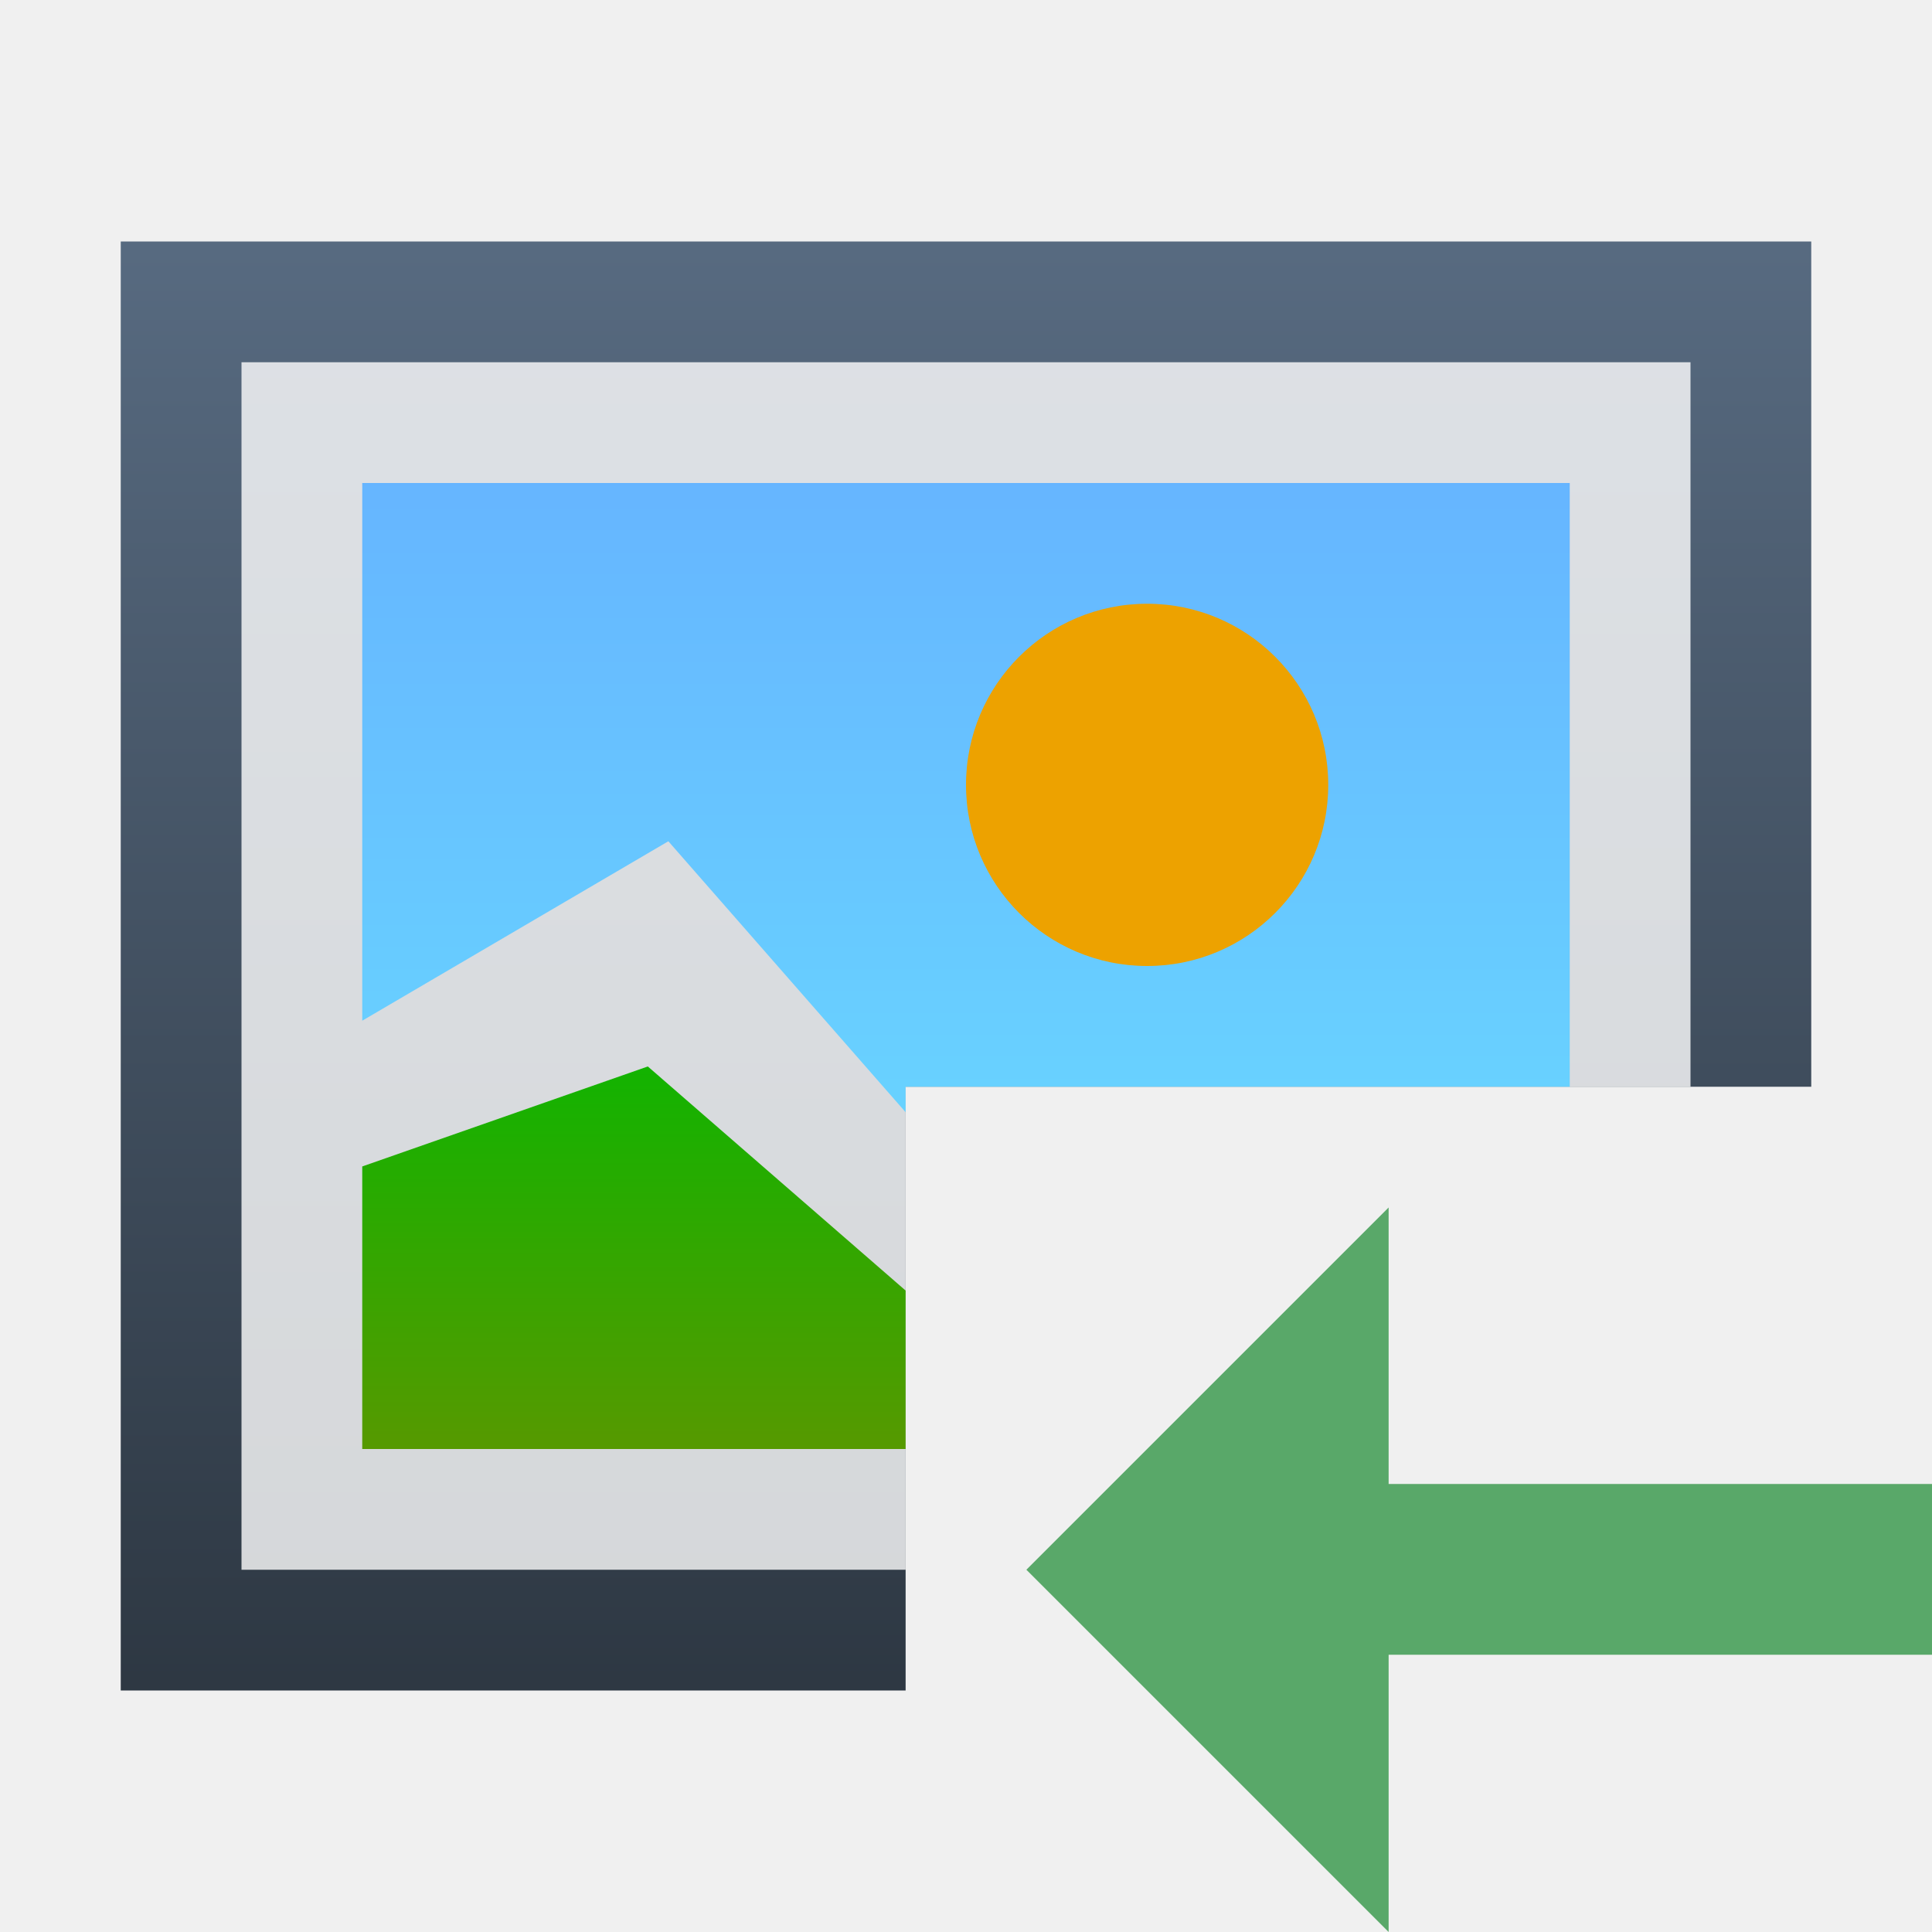
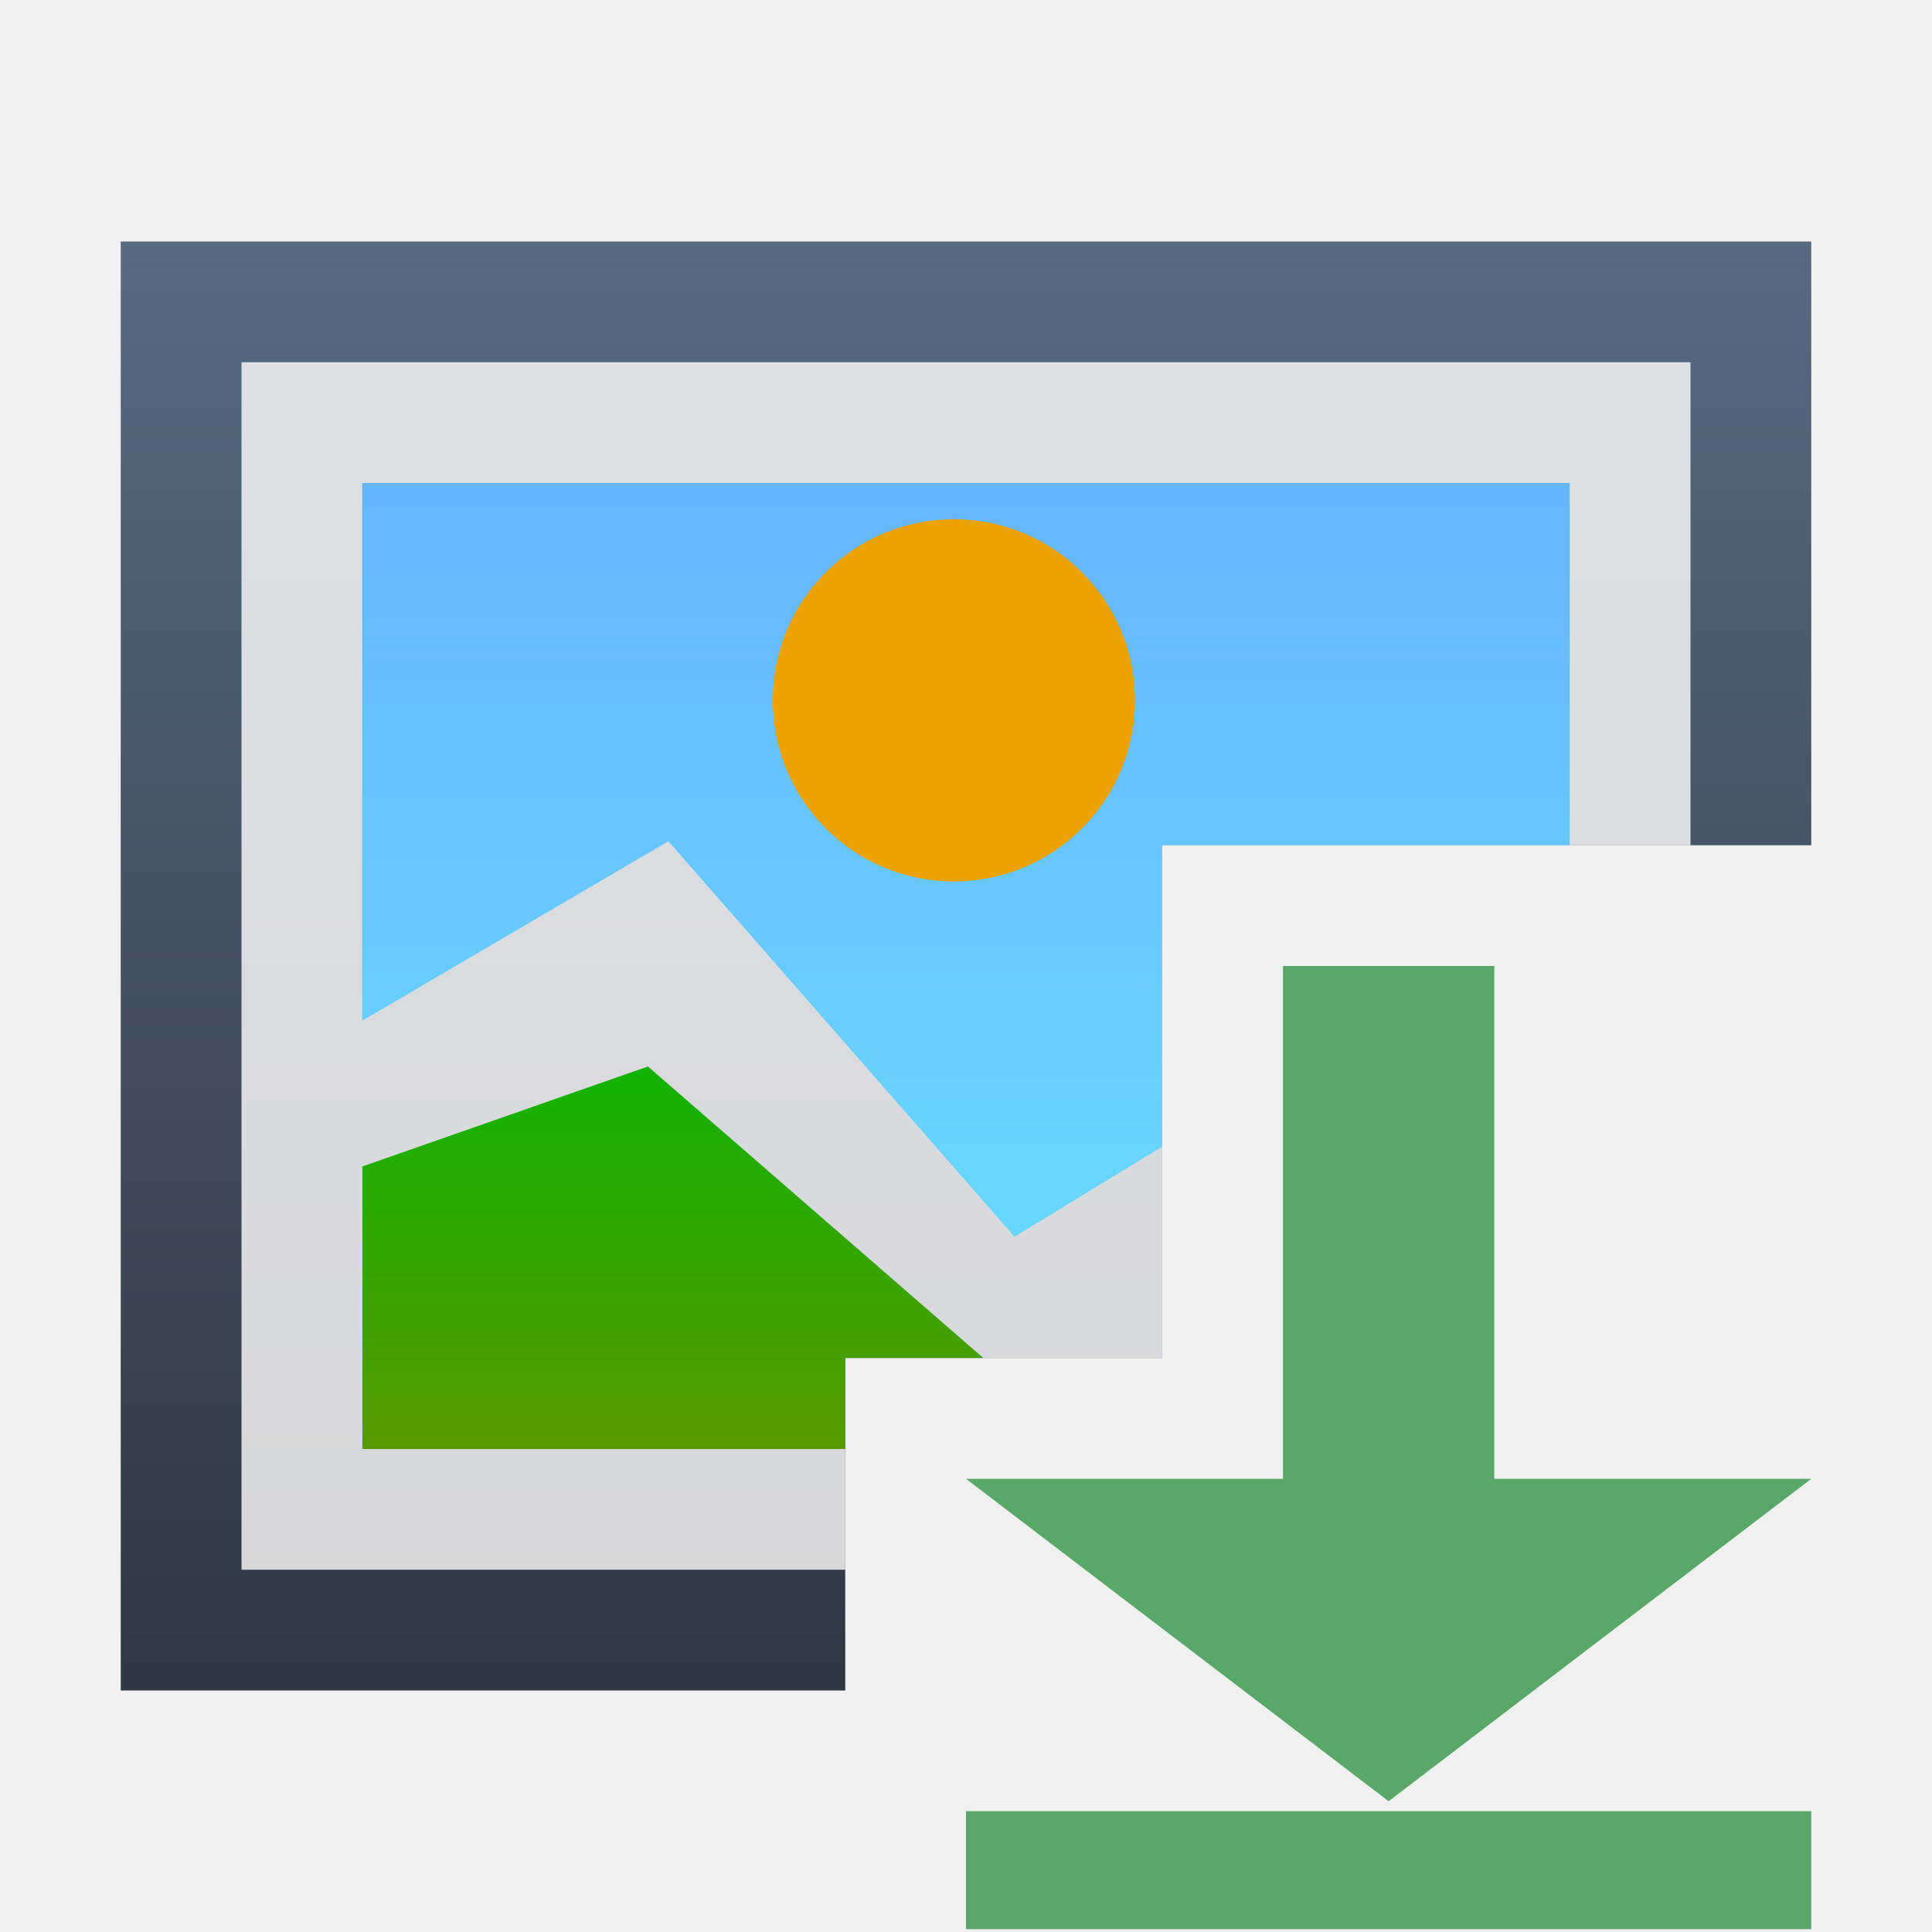
<svg xmlns="http://www.w3.org/2000/svg" xmlns:xlink="http://www.w3.org/1999/xlink" width="16" height="16" version="1.1" viewBox="0 0 16 16">
  <defs>
    <linearGradient id="a" x1="8" x2="8" y1="2.062" y2="14.125" gradientUnits="userSpaceOnUse">
      <stop stop-color="#576a80" offset="0" />
      <stop stop-color="#2d3742" offset="1" />
    </linearGradient>
    <linearGradient id="b" x1="8" x2="8" y1="3.94" y2="12.288" gradientUnits="userSpaceOnUse">
      <stop stop-color="#66b5ff" offset="0" />
      <stop stop-color="#69e3ff" offset="1" />
    </linearGradient>
    <linearGradient id="c" x1="8.007" x2="8.007" y1="8.833" y2="12.038" gradientUnits="userSpaceOnUse" xlink:href="#a">
      <stop stop-color="#12b300" offset="0" />
      <stop stop-color="#579900" offset="1" />
    </linearGradient>
-     <linearGradient id="linearGradient3242" x1="8" x2="8" y1="2.062" y2="14.125" gradientUnits="userSpaceOnUse" xlink:href="#a" />
+     <linearGradient id="linearGradient3122" x1="8" x2="8" y1="2.062" y2="14.125" gradientUnits="userSpaceOnUse" xlink:href="#a" />
  </defs>
-   <g>
-     <rect width="16" height="16" fill="#f0f" opacity="0" />
-     <path d="m1 2v12h6.5v-5h7.5v-7z" fill="url(#linearGradient3242)" />
-     <path d="m2 3v10h5.5v-4h6.5v-6z" fill="#fff" fill-opacity=".8" />
-     <path d="m3 4v4.453l2.535-1.486 1.965 2.244v-0.211h5.5v-5z" fill="url(#b)" />
-     <path d="m5.365 8.832-2.365 0.828v2.34h4.5v-1.312z" fill="url(#c)" />
-     <circle cx="9.5" cy="6.5" r="1.5" fill="#eda200" />
-   </g>
-   <g transform="matrix(.70711 0 0 .70711 6.1658 10.874)" fill="#59a869" fill-rule="evenodd">
-     <g transform="rotate(45,8.8855,9.9879)" fill="#59a869">
-       <rect transform="rotate(45,4.532,4.462)" x="3.532" y=".269" width="2" height="8.386" />
-       <polygon points="0 3 6 9 0 9" />
-     </g>
-   </g>
+   <rect width="16" height="16" fill="#f0f" opacity="0" />
+   <path d="m1 2v12h6v-2.754h2.625v-4.246h5.375v-5h-14z" fill="url(#linearGradient3122)" />
+   <path d="m2 3v10h5v-1.754h2.625v-4.246h4.375v-4h-12z" fill="#fff" fill-opacity=".8" />
+   <path d="m3 4v4.453l2.535-1.486 2.867 3.275 1.223-0.746v-2.496h3.375v-3h-10z" fill="url(#b)" />
+   <path d="m8.143 11.246-2.777-2.414-2.365 0.828v2.34h4v-0.754h1.143z" fill="url(#c)" />
+   <circle cx="7.9" cy="5.8" r="1.5" fill="#eda200" />
+   <path d="m11.5 14.917-3.5-2.67h2.625v-4.247h1.75v4.247h2.625z" fill="#59a869" stroke-width="1.146" />
+   <path d="m8 15.488h7" fill="#59a869" stroke="#59a869" stroke-width=".977px" />
</svg>
